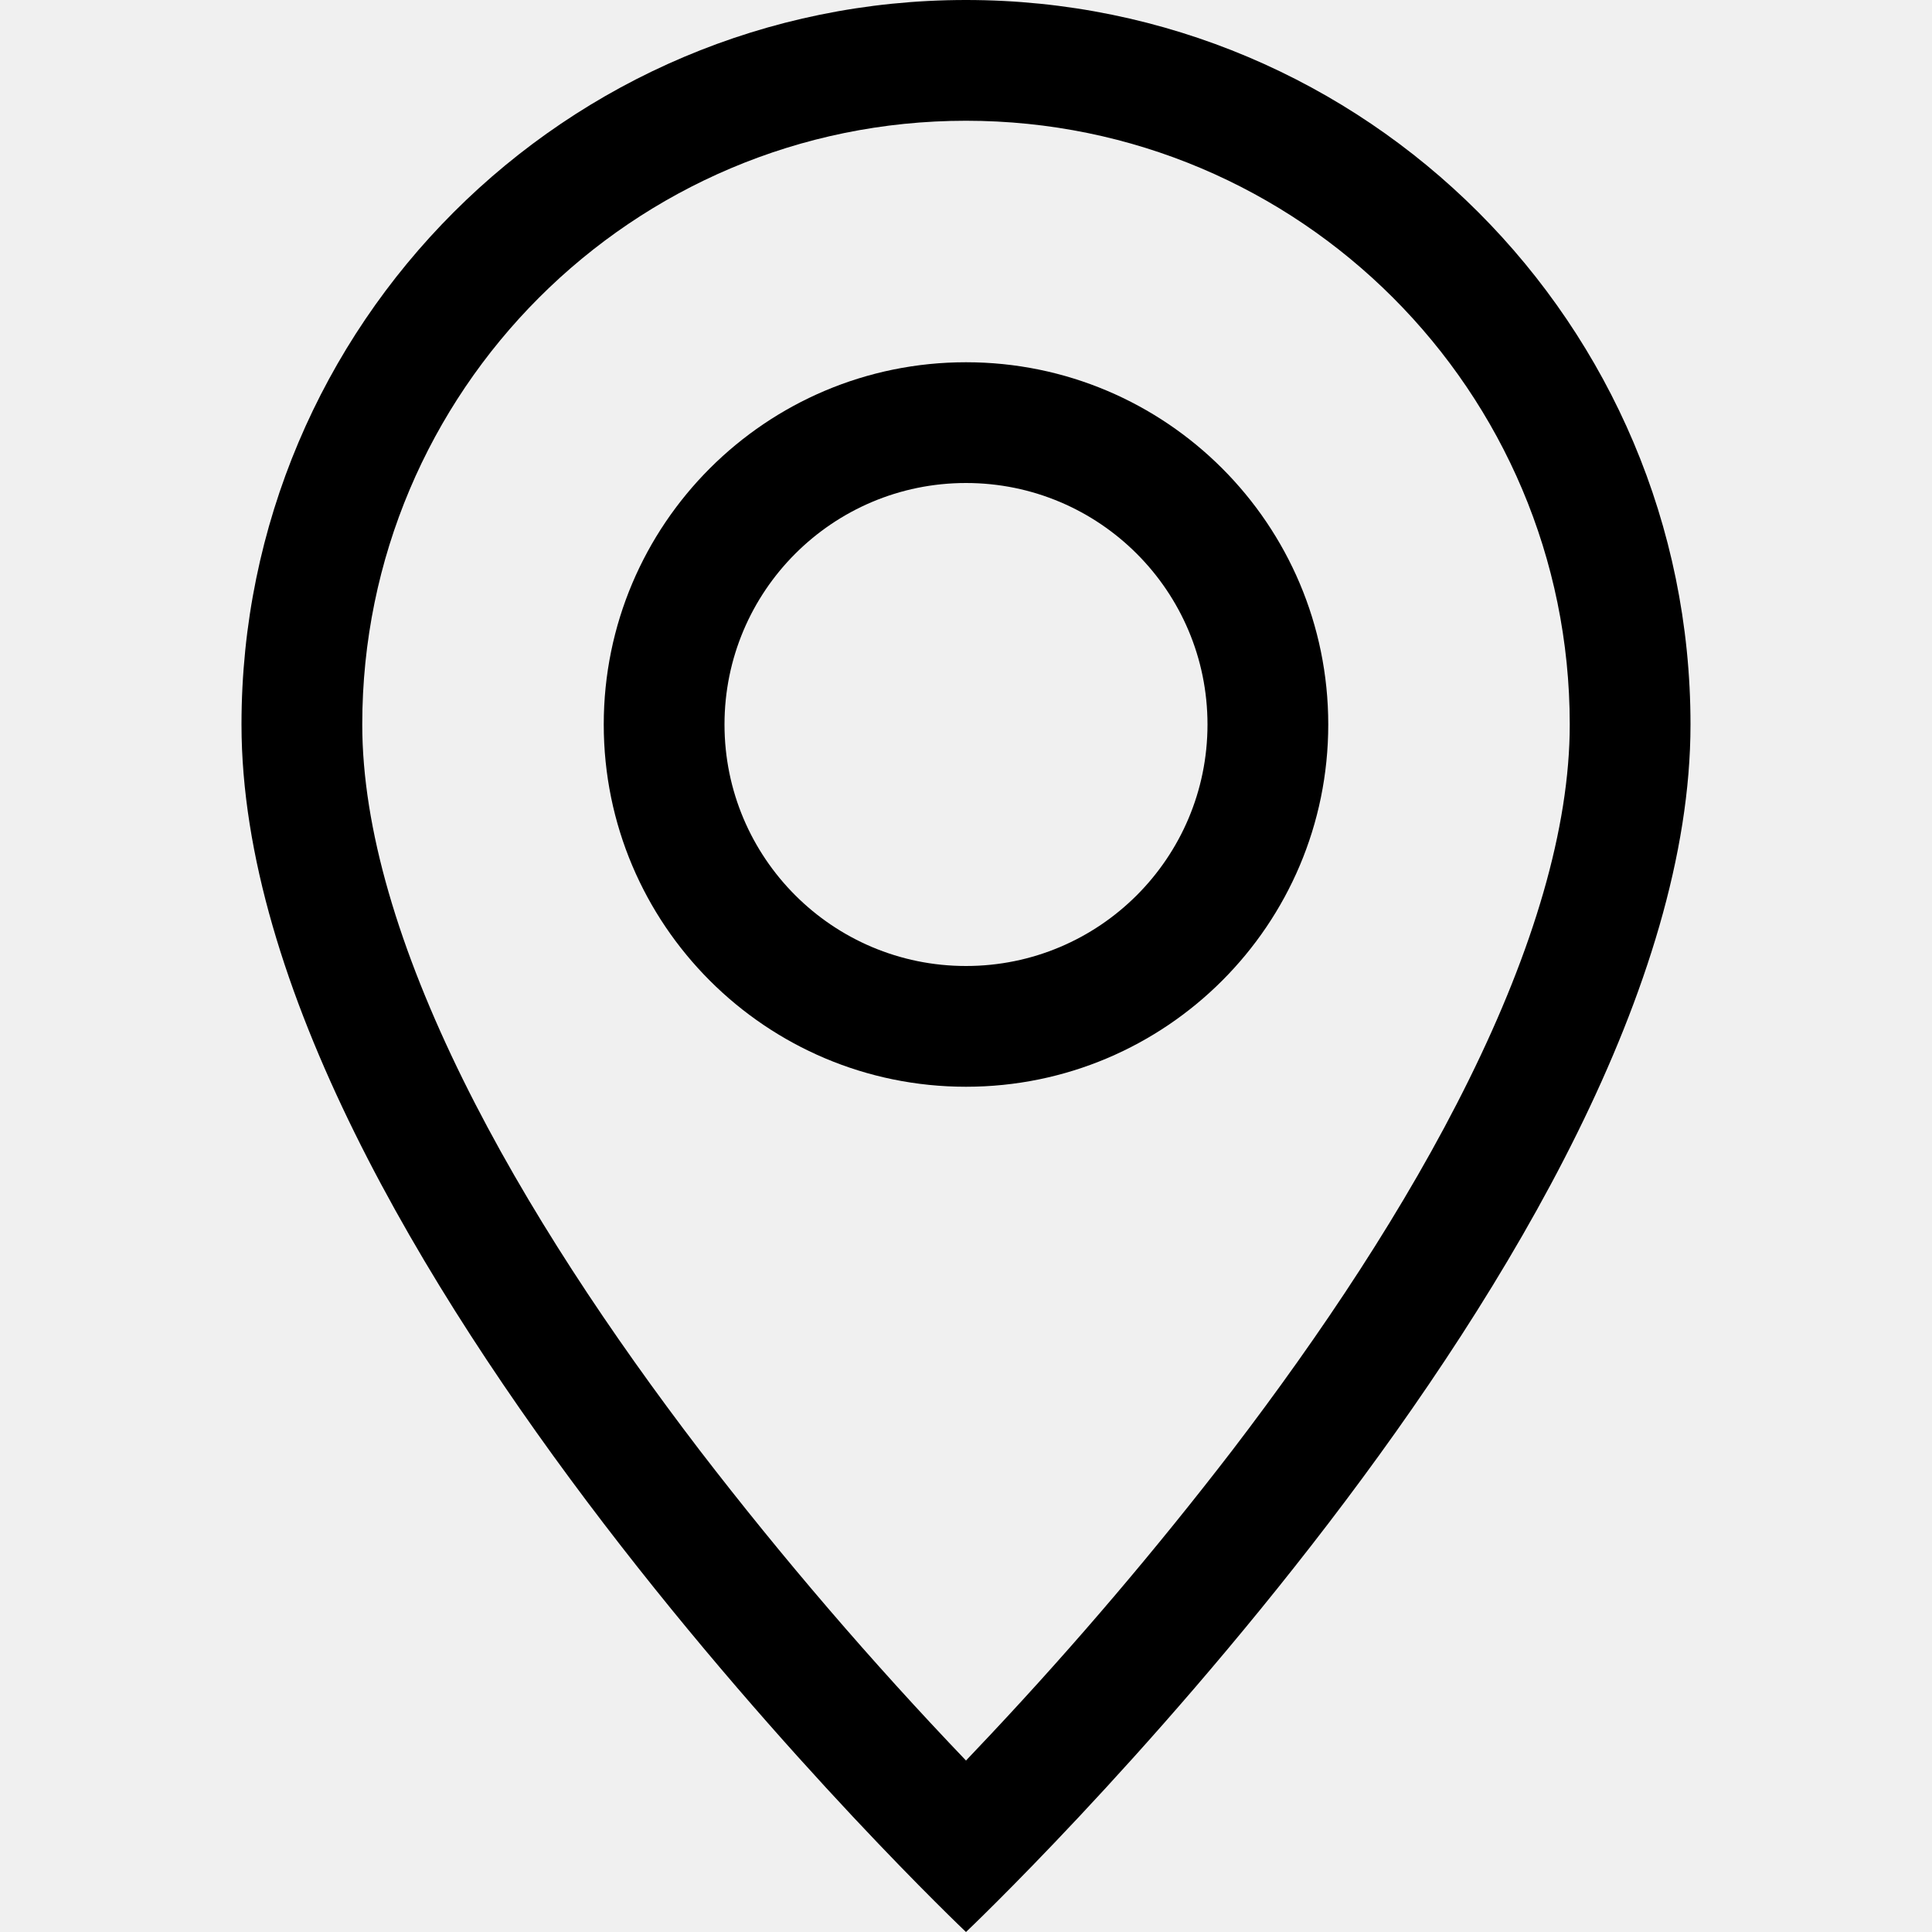
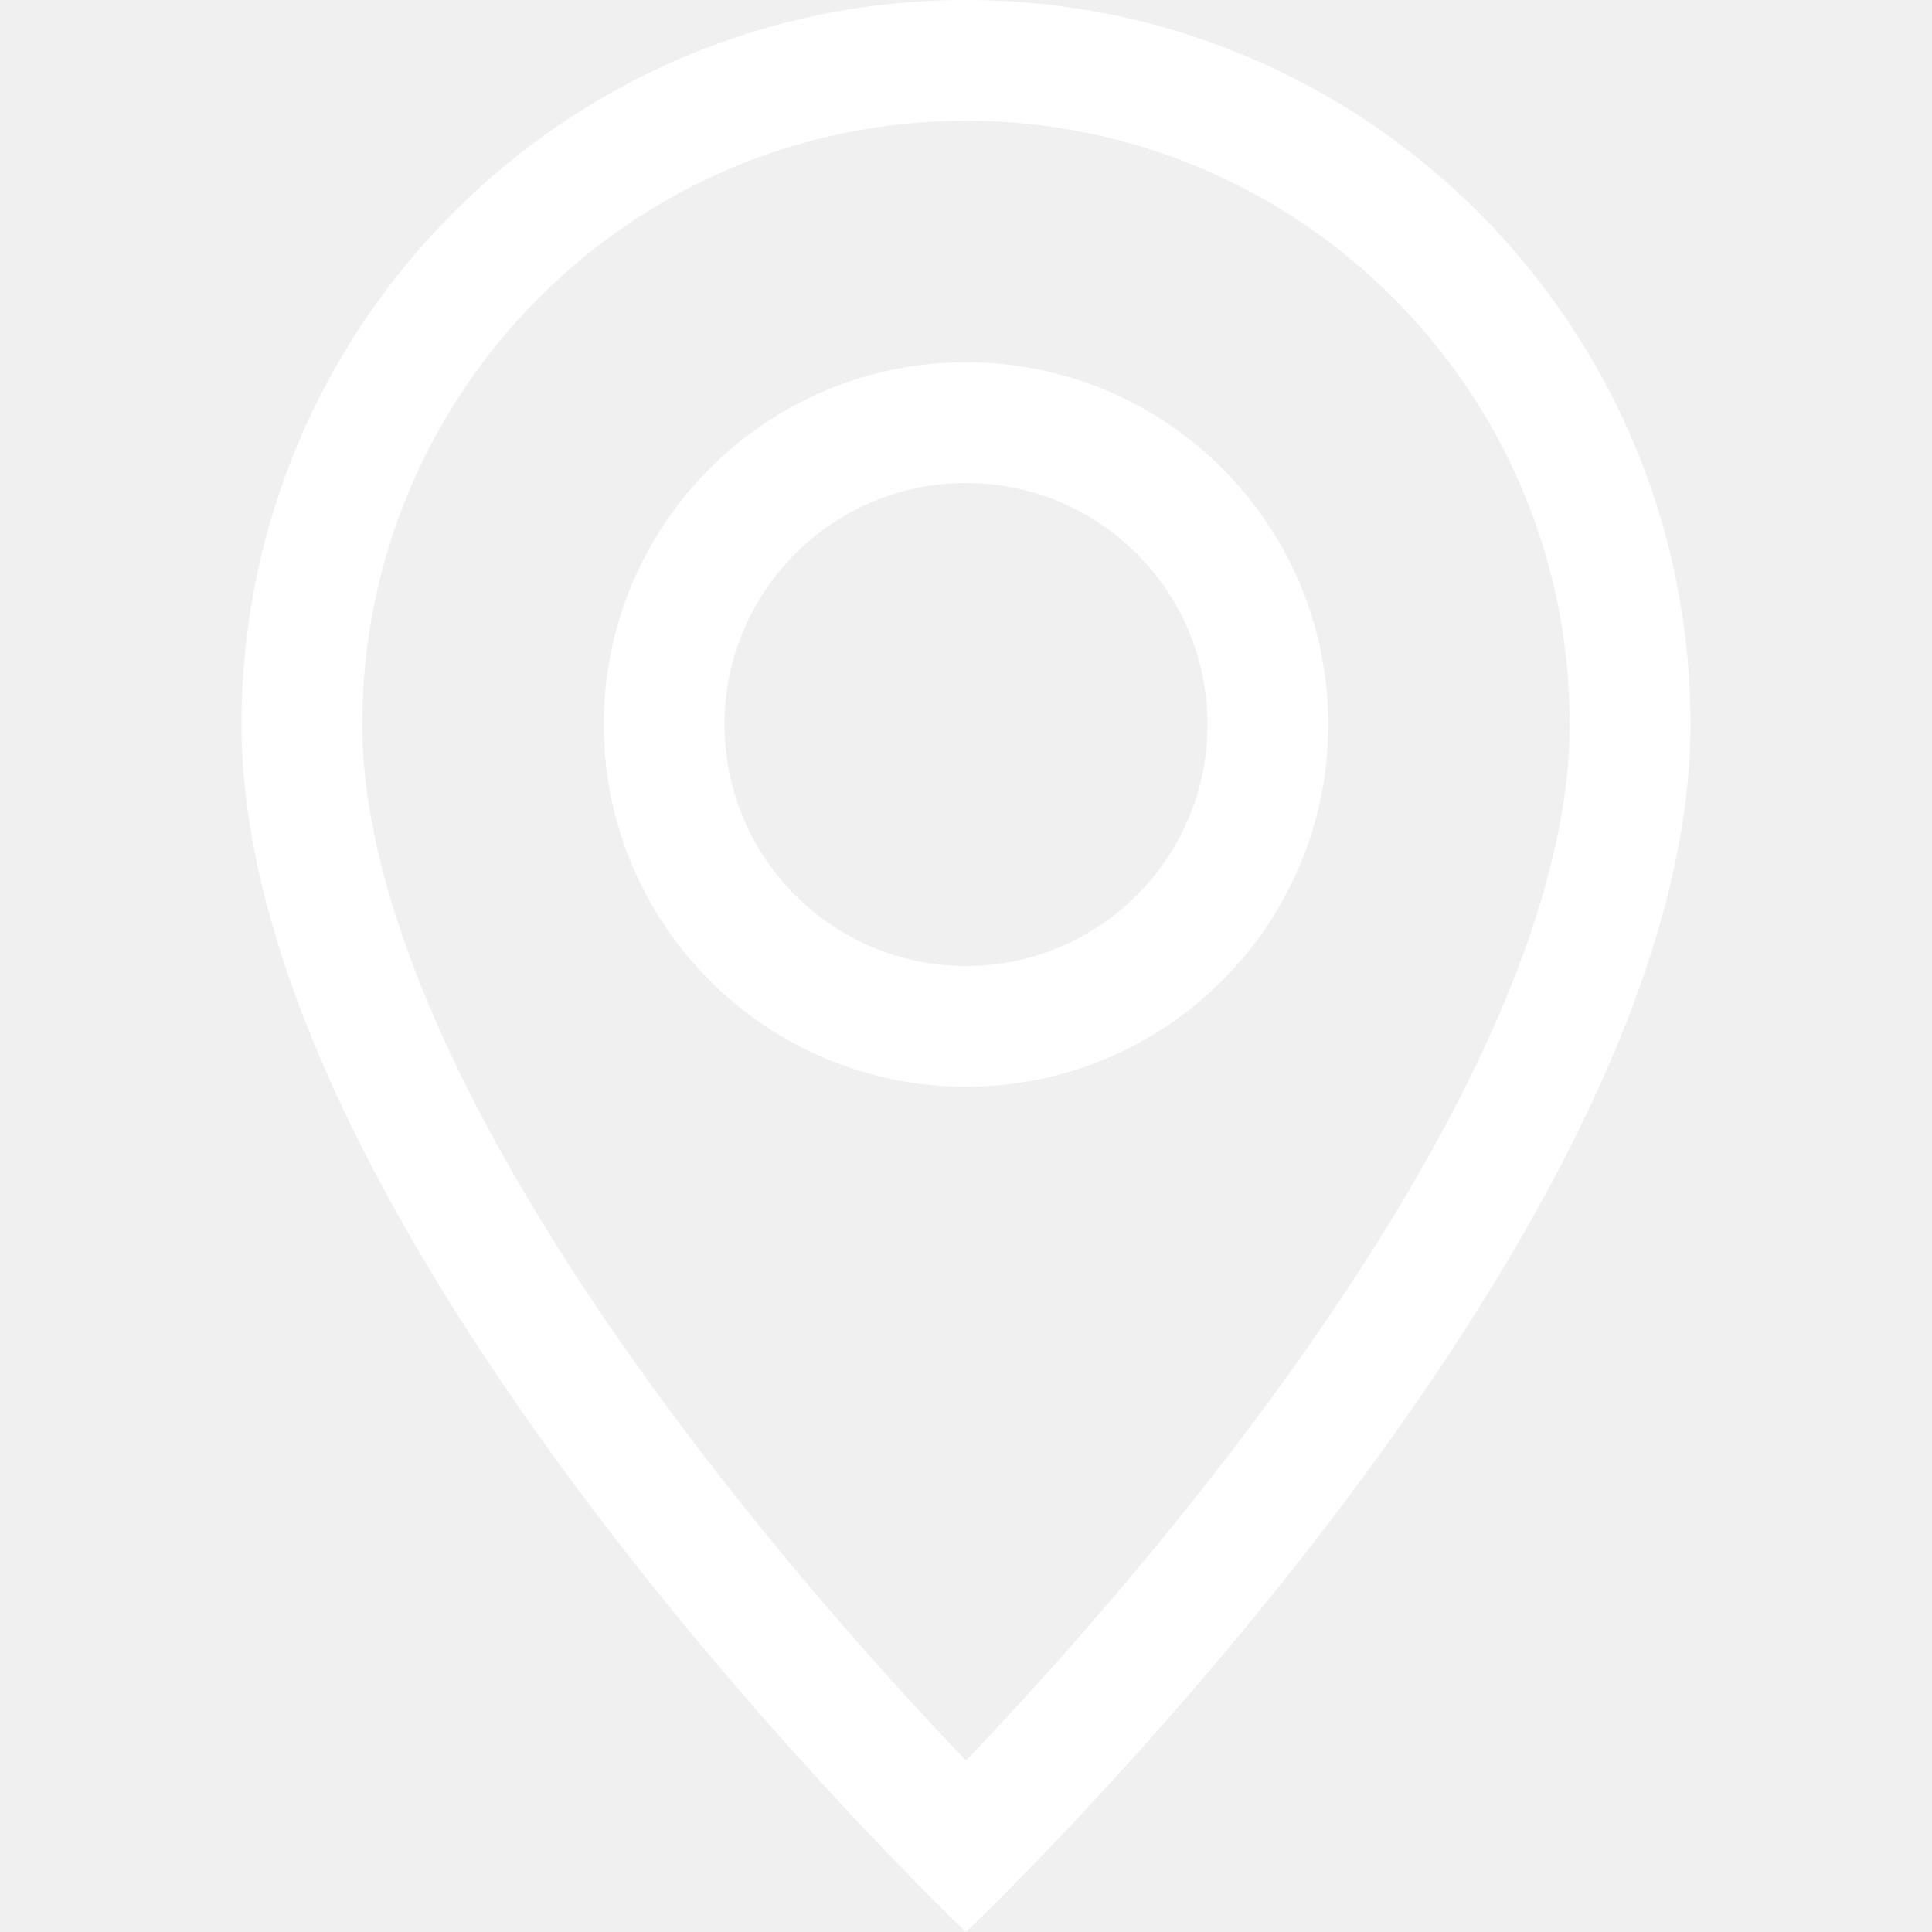
- <svg xmlns="http://www.w3.org/2000/svg" width="1em" height="1em" viewBox="0 0 16 16" class="bi bi-geo-alt" fill="currentColor">
+ <svg xmlns="http://www.w3.org/2000/svg" width="1em" height="1em" viewBox="0 0 16 16" class="bi bi-geo-alt" fill="white">
  <path fill-rule="evenodd" d="M12.166 8.94C12.696 7.867 13 6.862 13 6A5 5 0 0 0 3 6c0 .862.305 1.867.834 2.94.524 1.062 1.234 2.12 1.96 3.07A31.481 31.481 0 0 0 8 14.58l.208-.22a31.493 31.493 0 0 0 1.998-2.35c.726-.95 1.436-2.008 1.96-3.07zM8 16s6-5.686 6-10A6 6 0 0 0 2 6c0 4.314 6 10 6 10z" />
  <path fill-rule="evenodd" d="M8 8a2 2 0 1 0 0-4 2 2 0 0 0 0 4zm0 1a3 3 0 1 0 0-6 3 3 0 0 0 0 6z" />
</svg>
